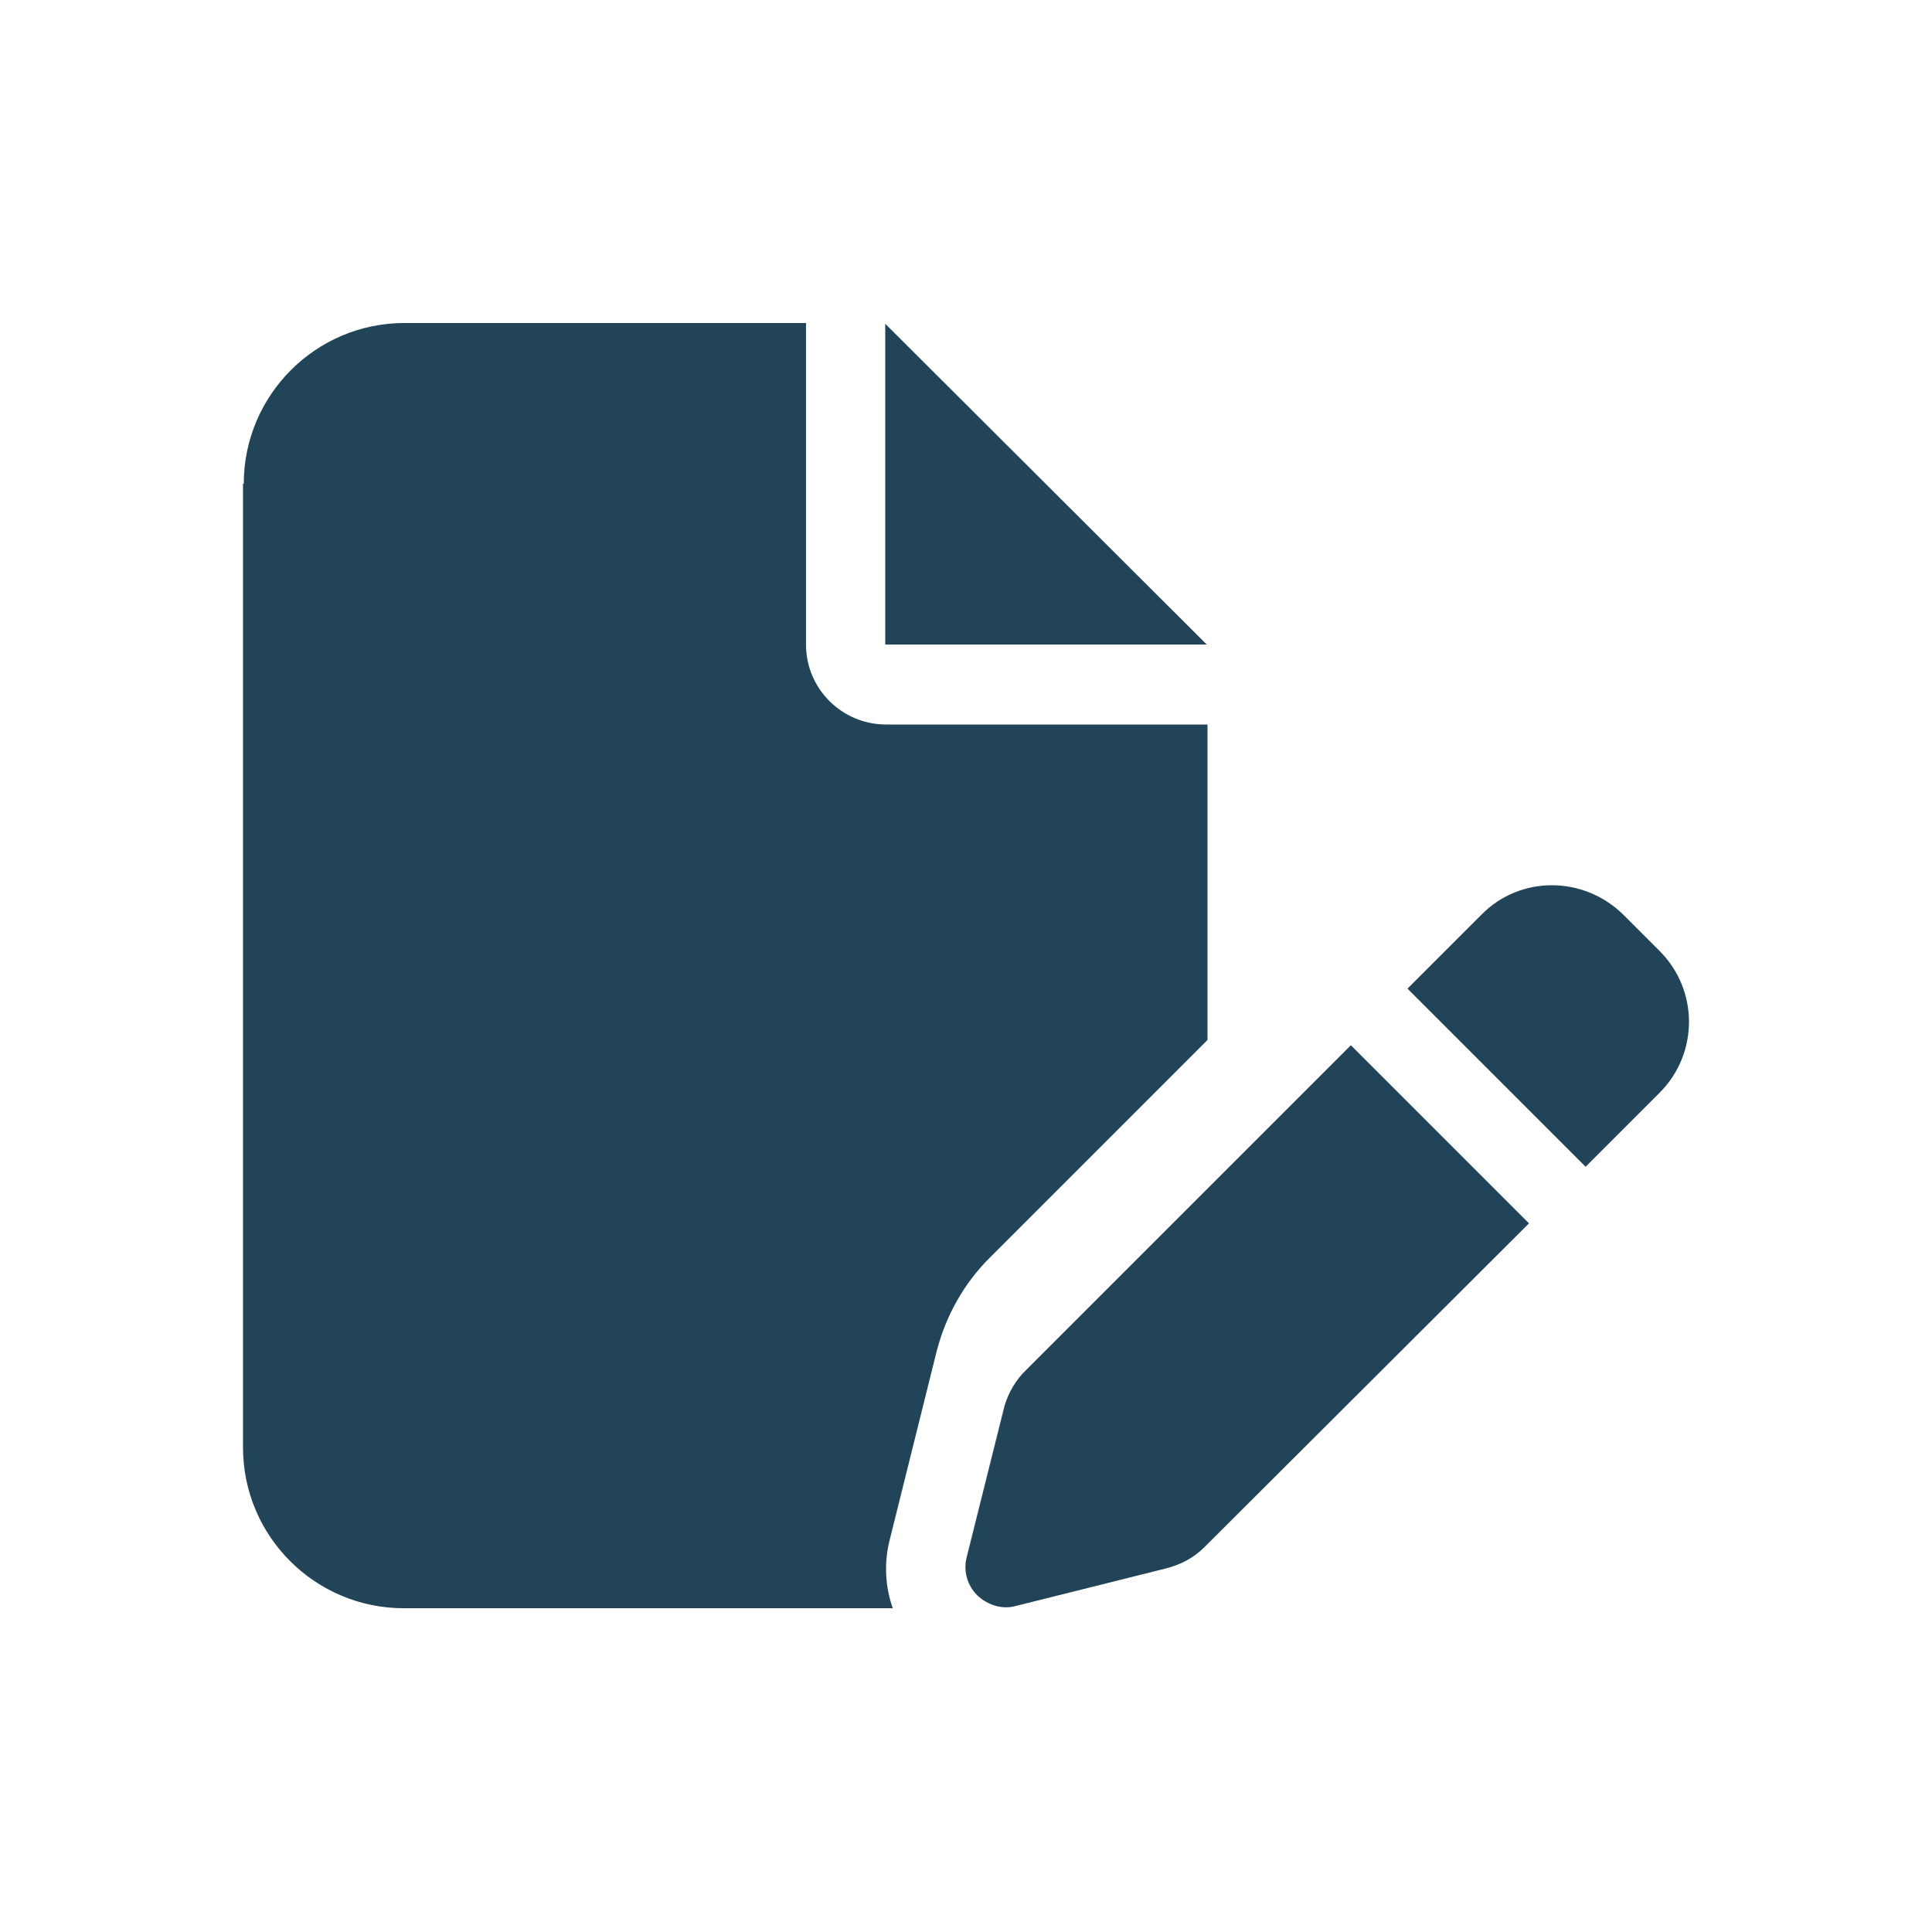
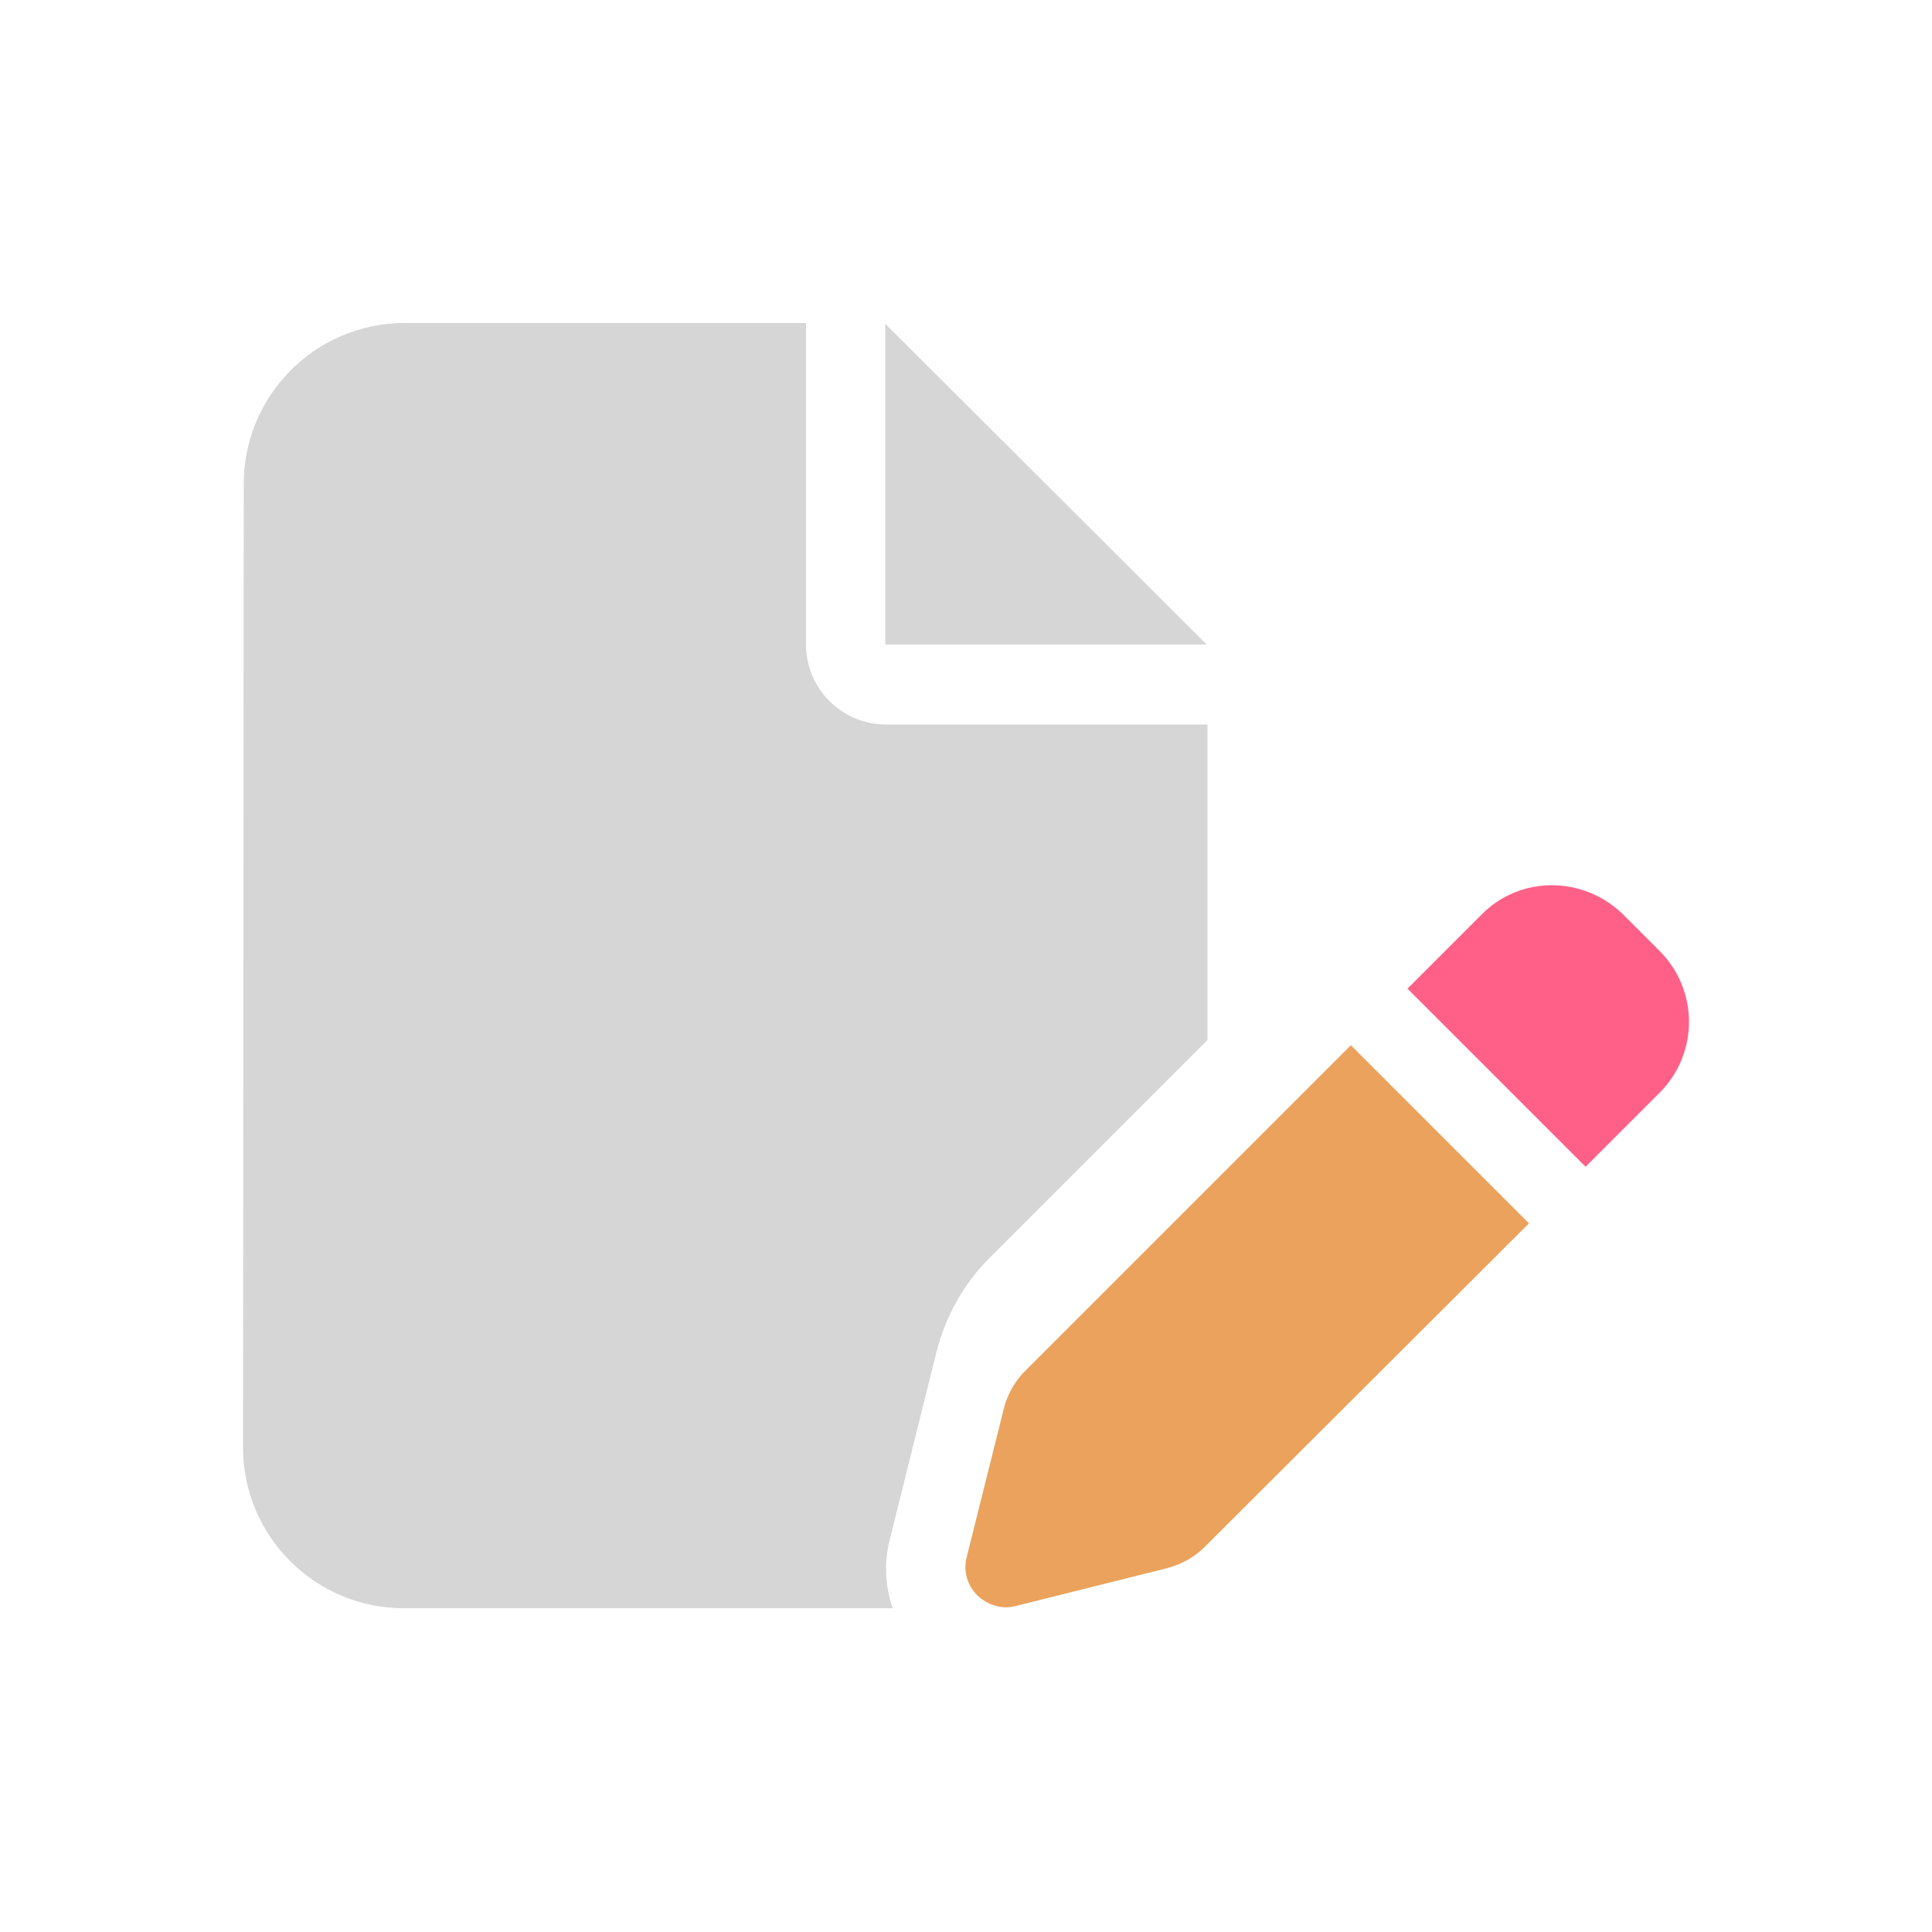
<svg xmlns="http://www.w3.org/2000/svg" version="1.1" id="svg4486" x="0px" y="0px" viewBox="0 0 256 256" style="enable-background:new 0 0 256 256;" xml:space="preserve">
  <style type="text/css">
- 	.st0{fill:#224458;}
+ 	.st0{fill:#D6D6D6;}
+ 	.st1{fill:#FF6087;}
+ 	.st2{fill:#EBA25C;}
</style>
-   <path class="st0" d="M32.3,64.1c0-11.7,9.5-21.3,21.3-21.3h53.2v42.6c0,5.9,4.8,10.6,10.6,10.6h42.6v41.8l-28.9,28.9  c-3.4,3.4-5.8,7.7-7,12.4l-6.2,24.9c-0.8,3.1-0.6,6.3,0.4,9.1H53.5c-11.7,0-21.3-9.5-21.3-21.3V64.1z M159.9,85.4h-42.6V42.9  L159.9,85.4z M215.1,121.2l4.8,4.8c5.2,5.2,5.2,13.6,0,18.8l-9.8,9.8L186.5,131l9.8-9.8C201.4,116,209.8,116,215.1,121.2  L215.1,121.2z M136,181.5l43-43l23.6,23.6l-43,42.9c-1.4,1.4-3.1,2.3-5,2.8l-20,5c-1.8,0.5-3.7-0.1-5.1-1.4  c-1.3-1.3-1.9-3.2-1.4-5.1l5-20C133.6,184.6,134.6,182.8,136,181.5L136,181.5z" />
+   <path class="st0" d="M32.3,64.1c0-11.7,9.5-21.3,21.3-21.3h53.2v42.6c0,5.9,4.8,10.6,10.6,10.6H160v41.8l-28.9,28.9  c-3.4,3.4-5.8,7.7-7,12.4l-6.2,24.9c-0.8,3.1-0.6,6.3,0.4,9.1H53.5c-11.7,0-21.3-9.5-21.3-21.3L32.3,64.1L32.3,64.1z" />
+   <polygon class="st0" points="159.9,85.4 117.3,85.4 117.3,42.9 " />
+   <path class="st1" d="M215.1,121.2l4.8,4.8c5.2,5.2,5.2,13.6,0,18.8l-9.8,9.8L186.5,131l9.8-9.8C201.4,116,209.8,116,215.1,121.2  L215.1,121.2z" />
+   <path class="st2" d="M136,181.5l43-43l23.6,23.6l-43,42.9c-1.4,1.4-3.1,2.3-5,2.8l-20,5c-1.8,0.5-3.7-0.1-5.1-1.4  c-1.3-1.3-1.9-3.2-1.4-5.1l5-20C133.6,184.6,134.6,182.8,136,181.5L136,181.5z" />
</svg>
